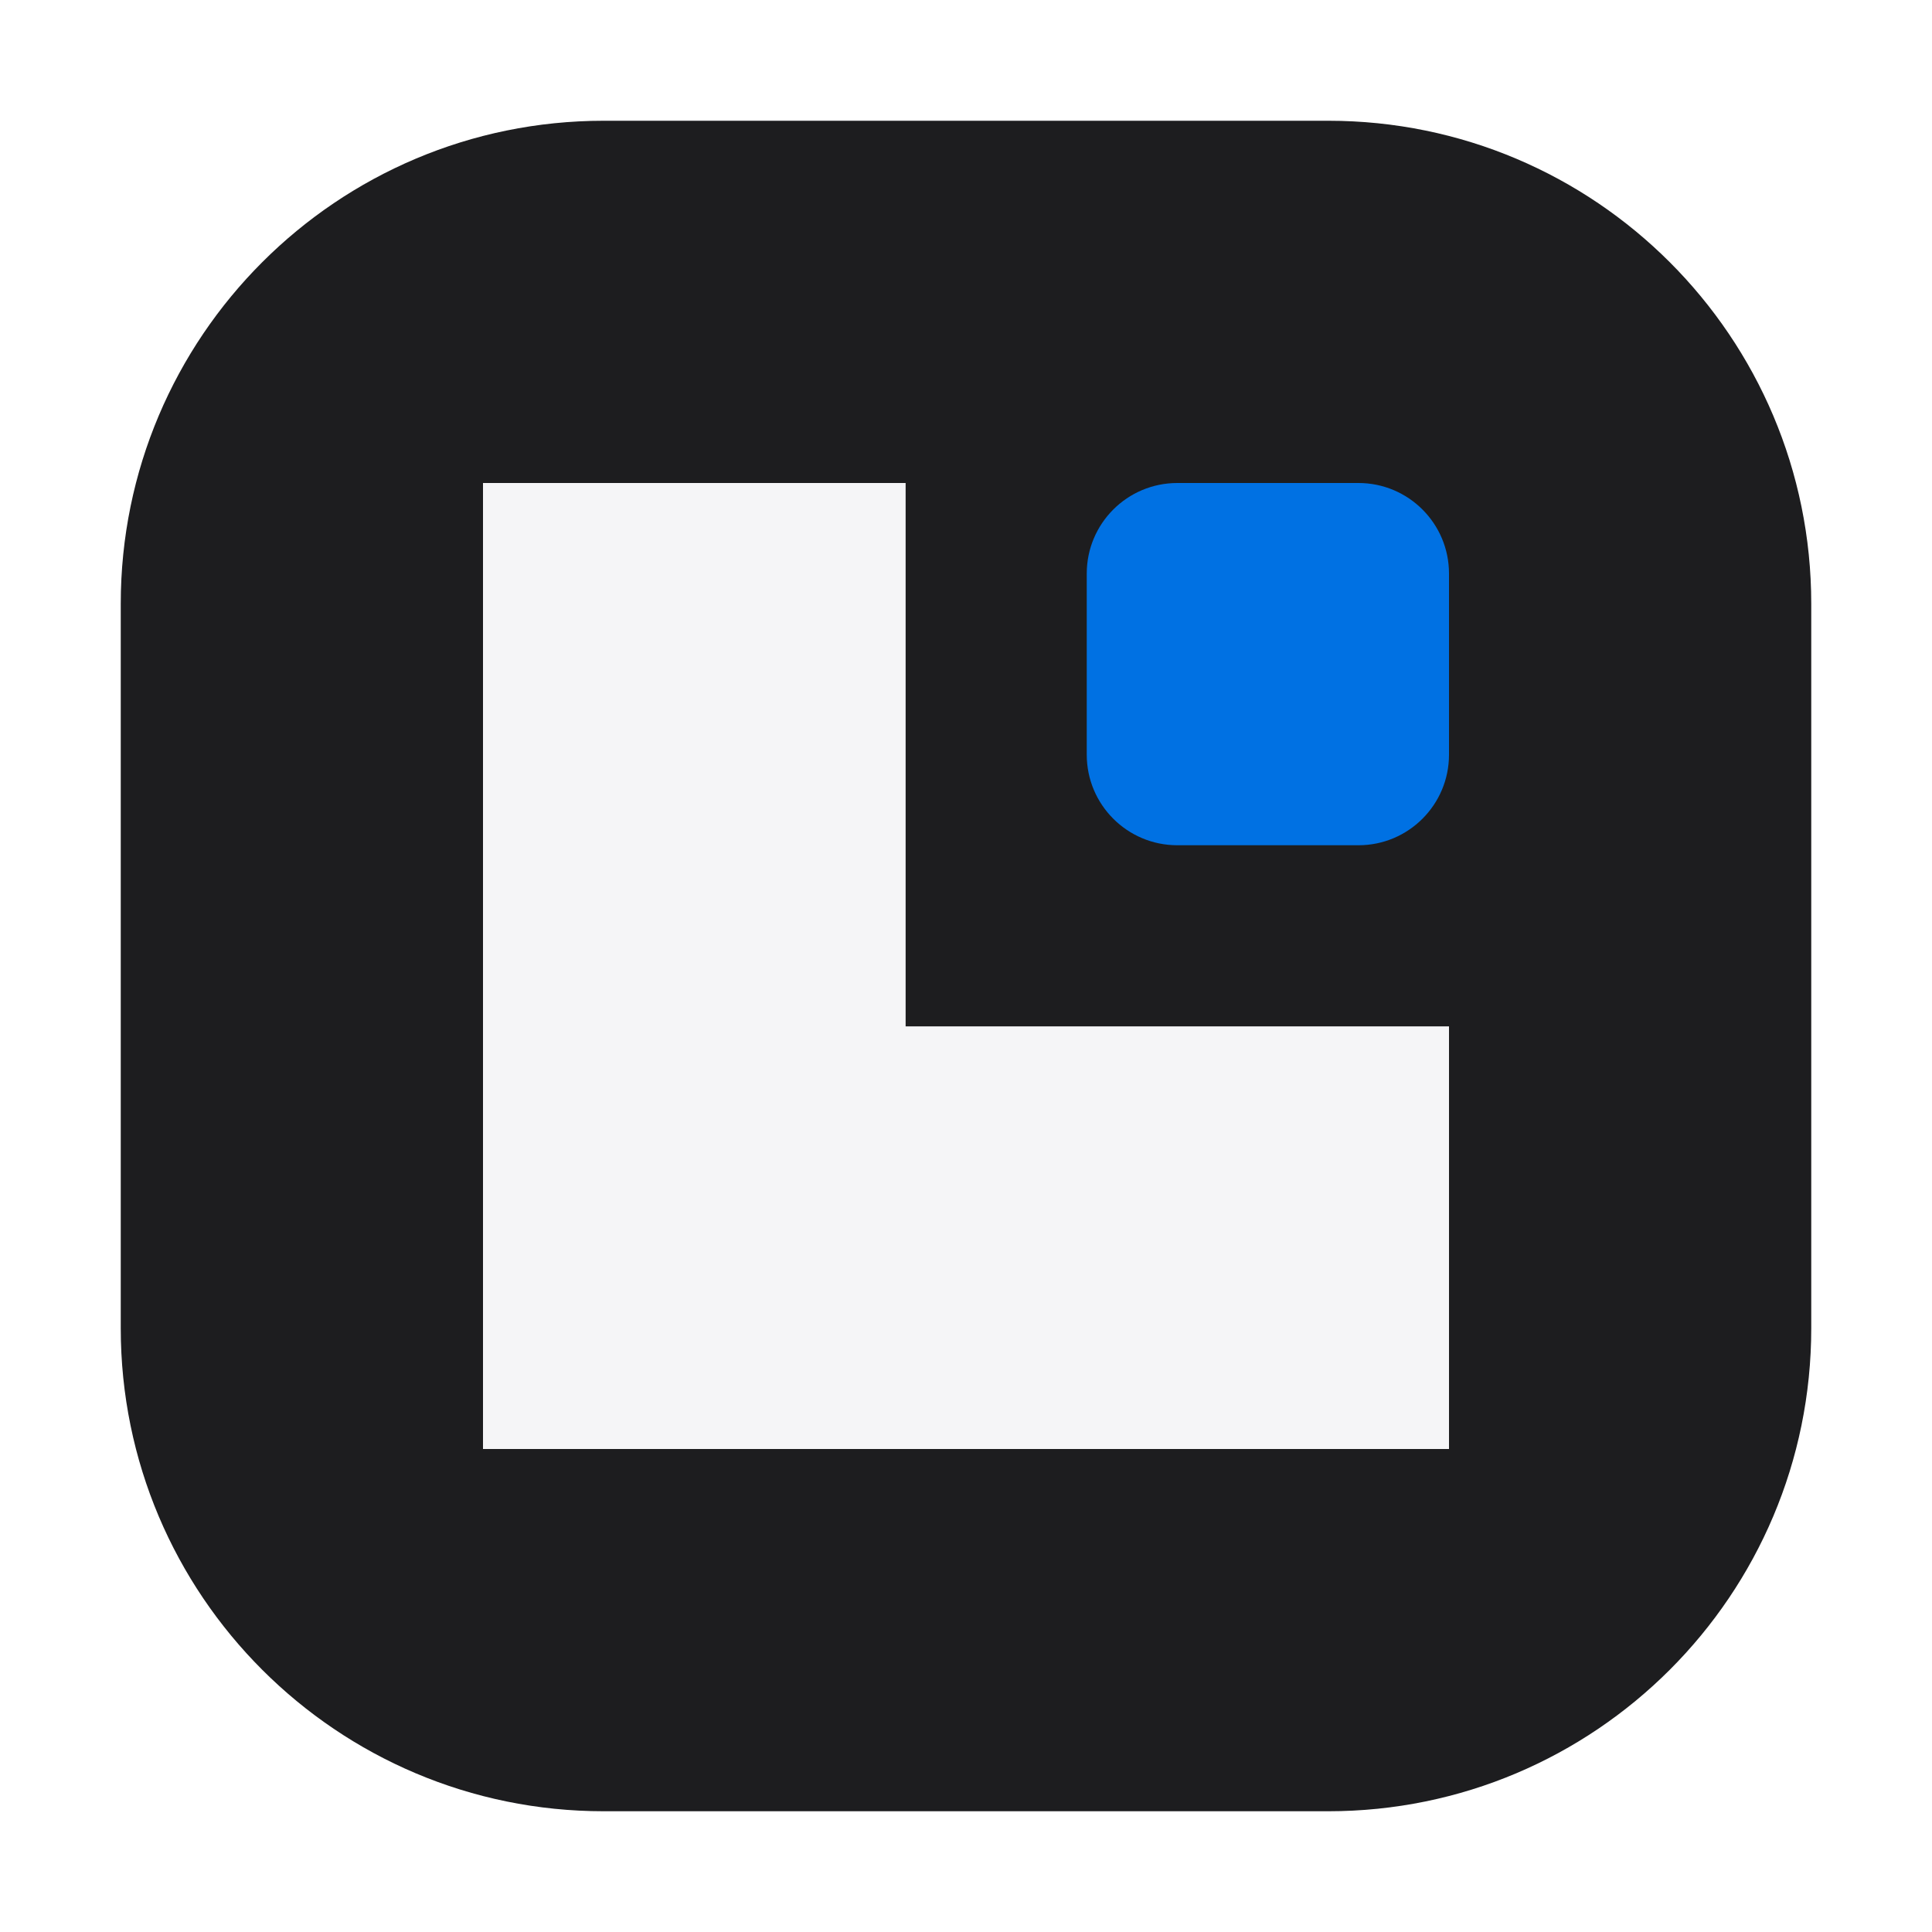
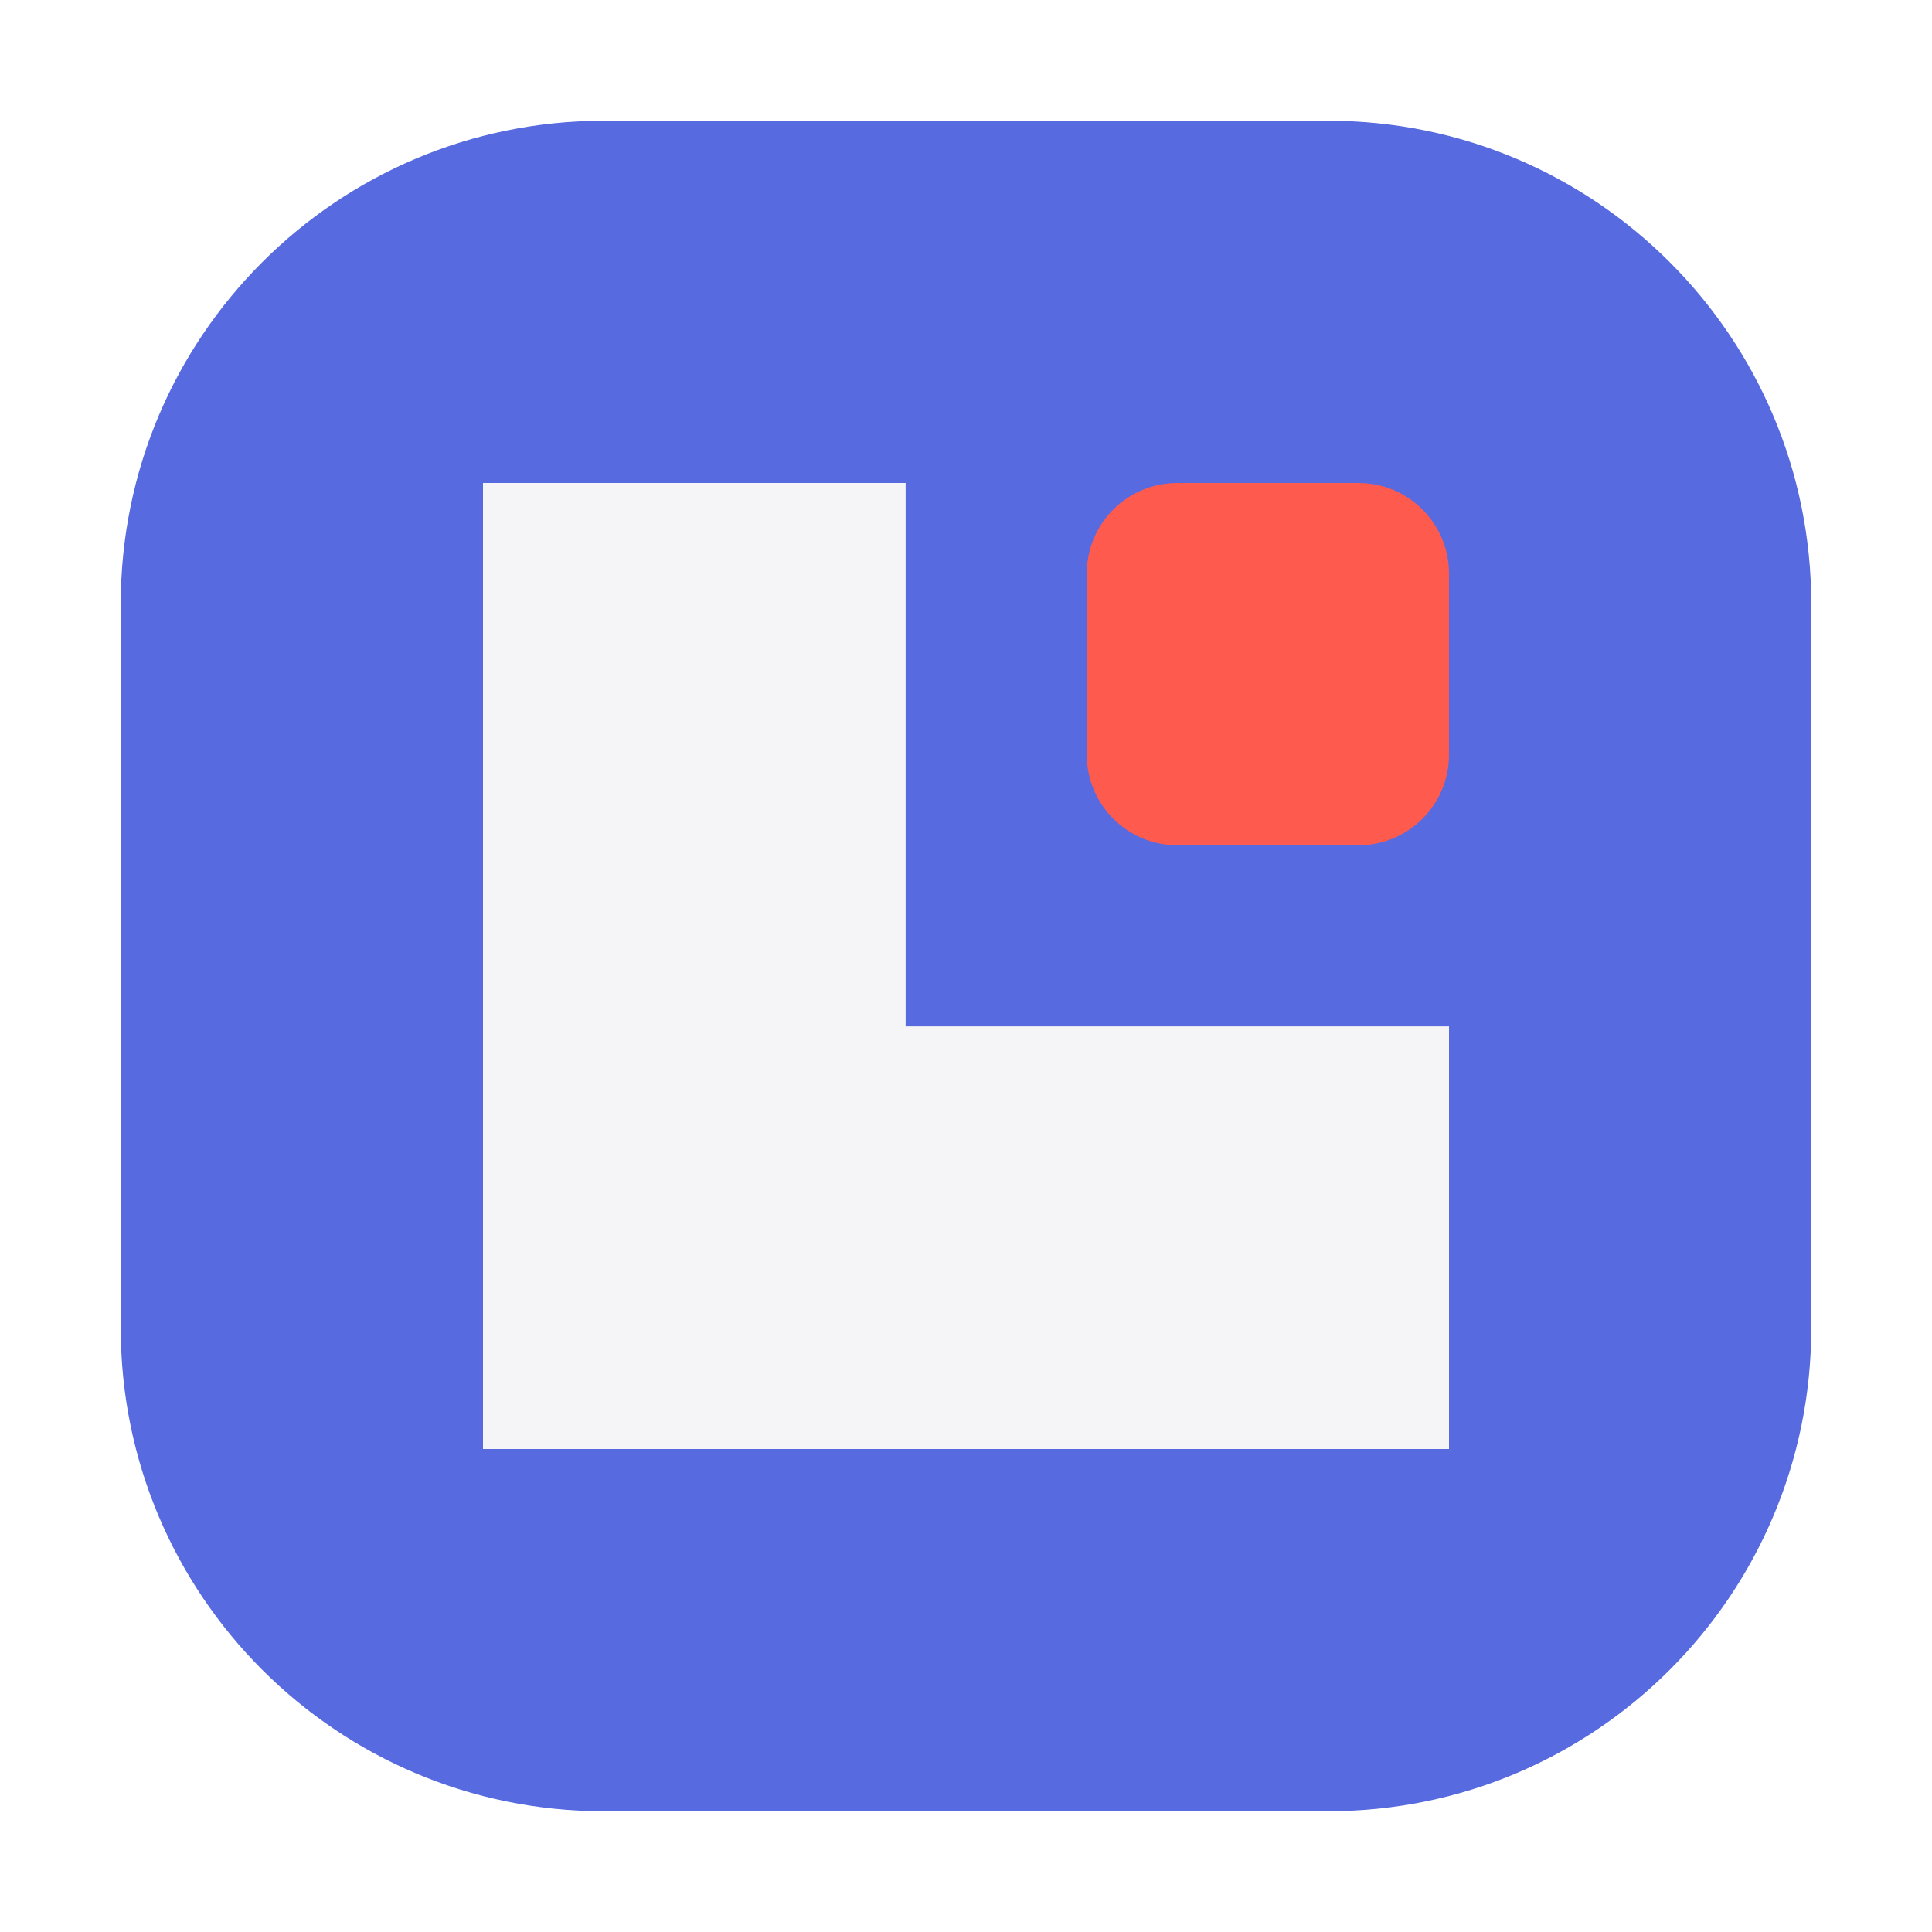
<svg xmlns="http://www.w3.org/2000/svg" viewBox="0 0 32 32">
-   <rect x="2" y="2" width="28" height="28" rx="8" fill="#1d1d1f" />
+   <rect x="2" y="2" width="28" height="28" rx="8" fill="#576AE0" />
  <path d="M8 8h7v9h9v7H8z" fill="#f5f5f7" />
-   <rect x="18" y="8" width="6" height="6" rx="1.5" fill="#0071e3" />
+   <rect x="18" y="8" width="6" height="6" rx="1.5" fill="#FF5A4E" />
</svg>
